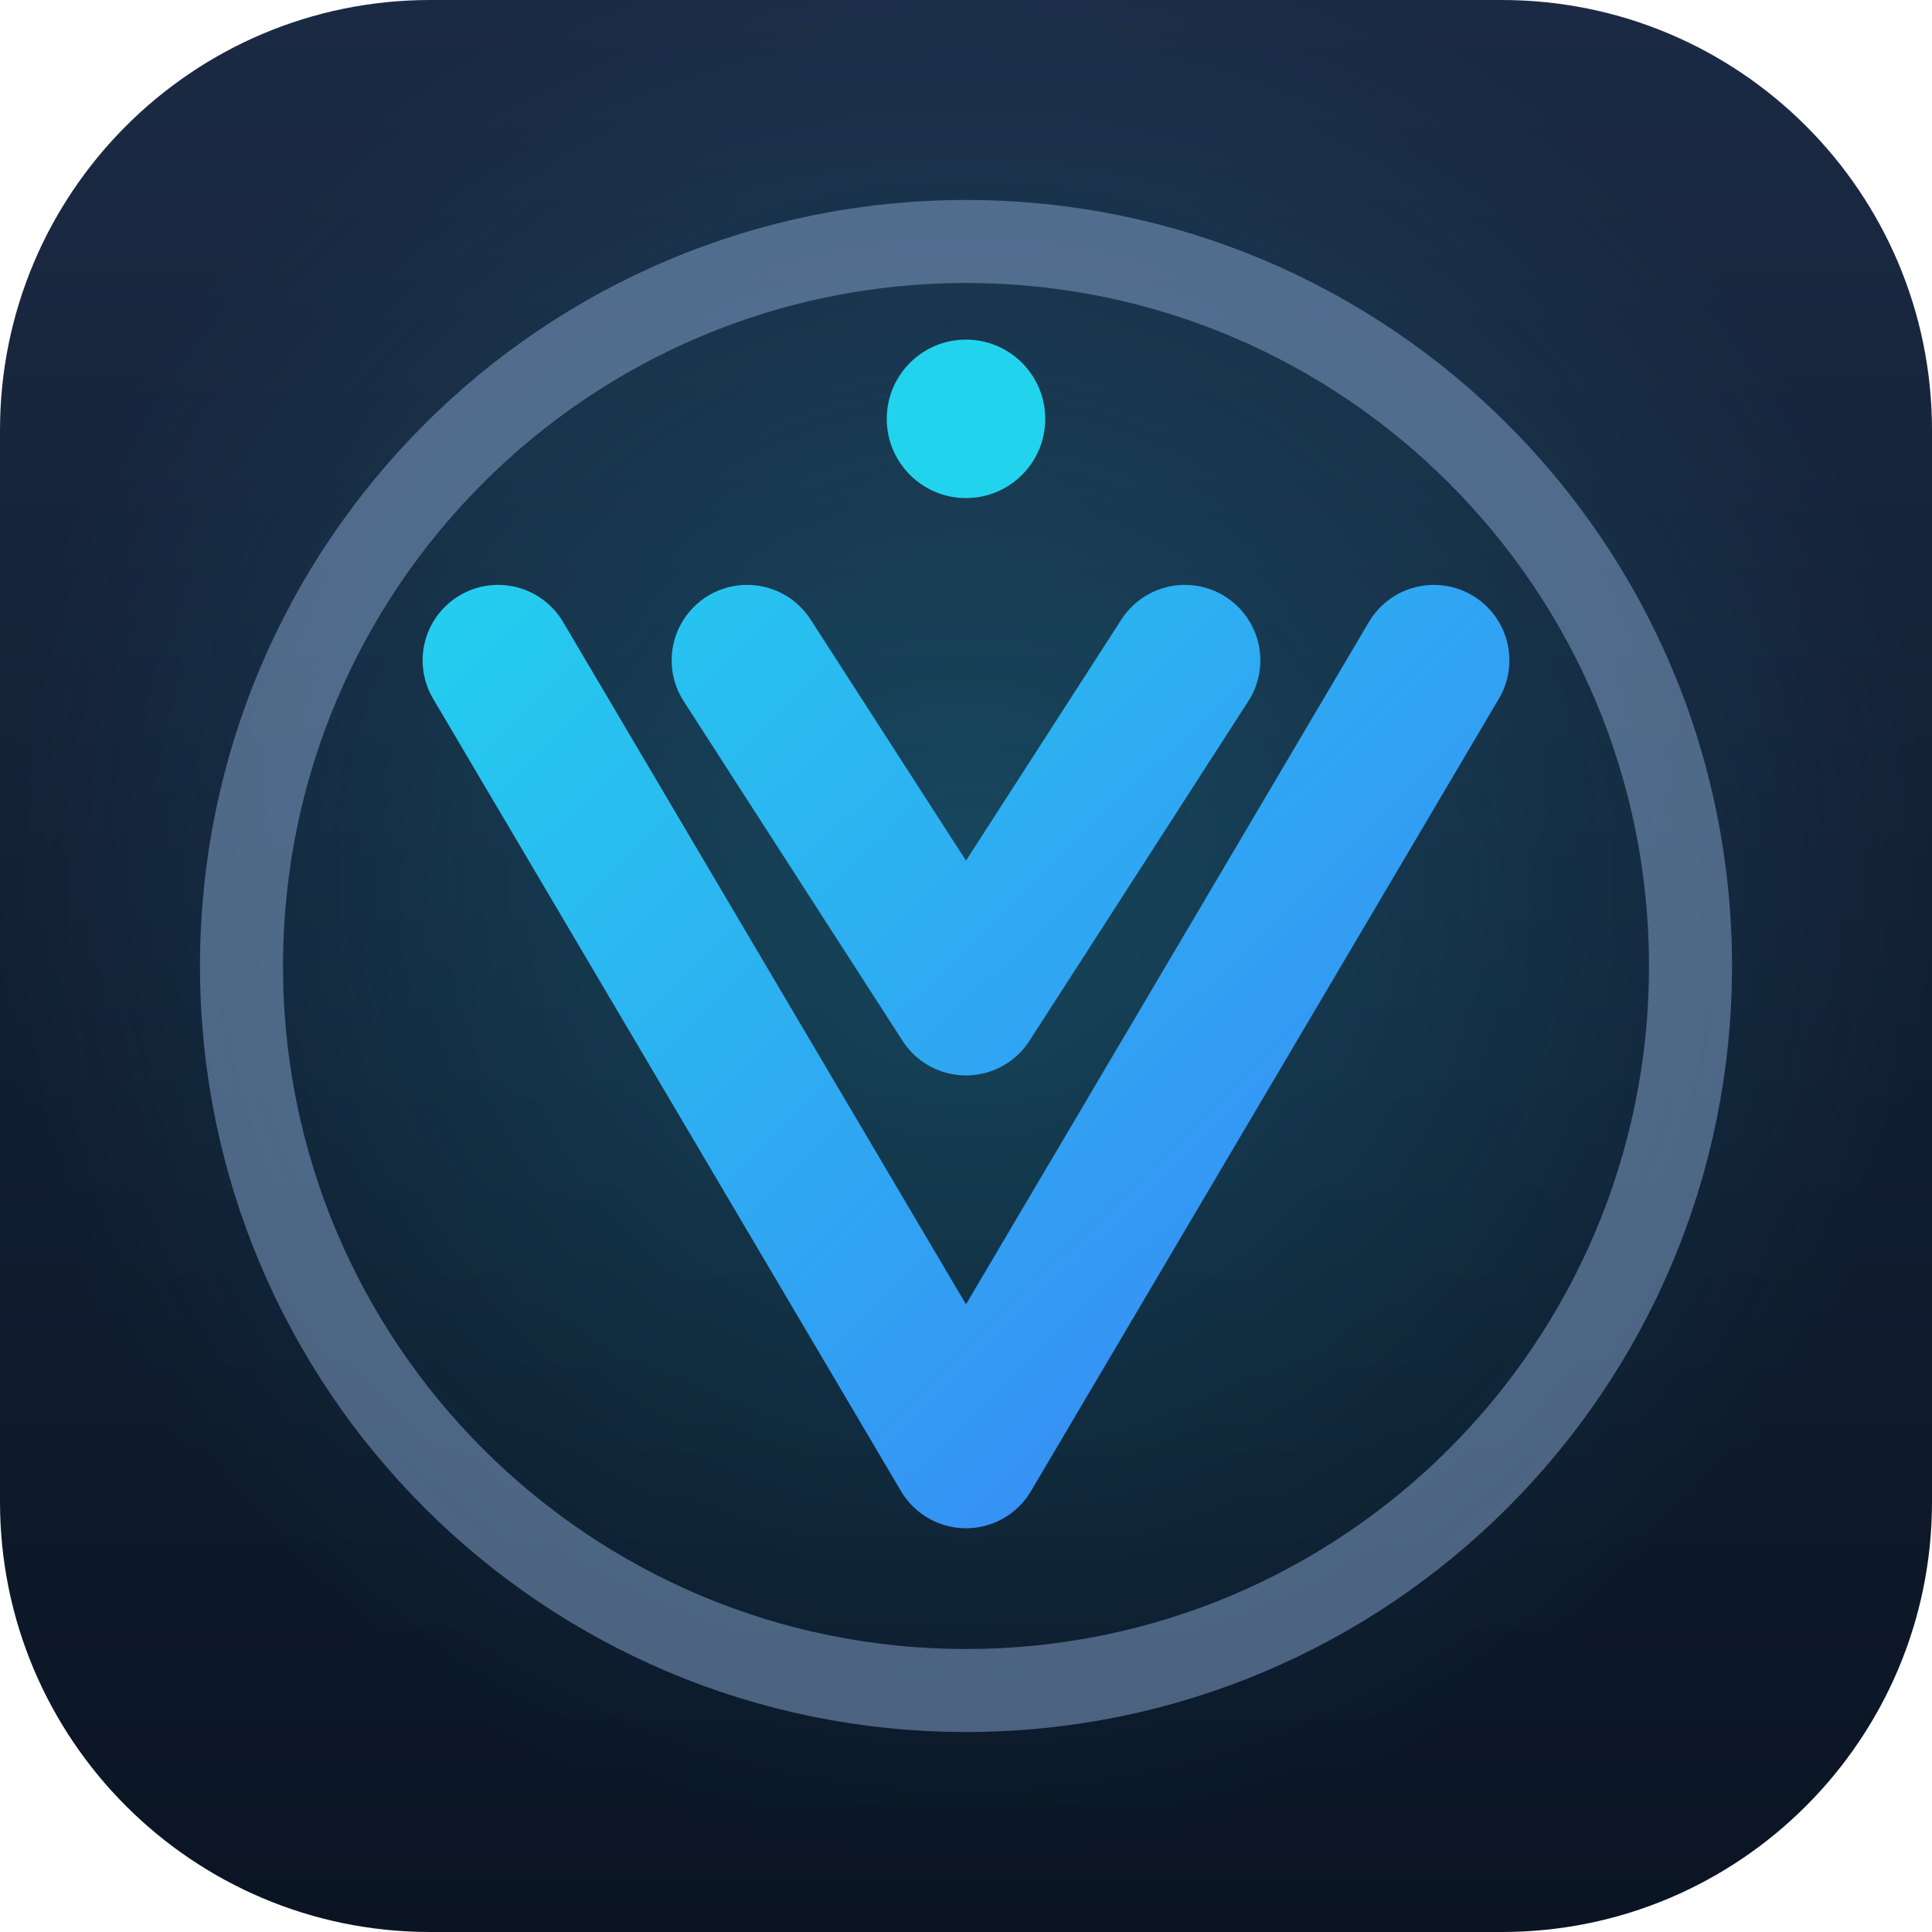
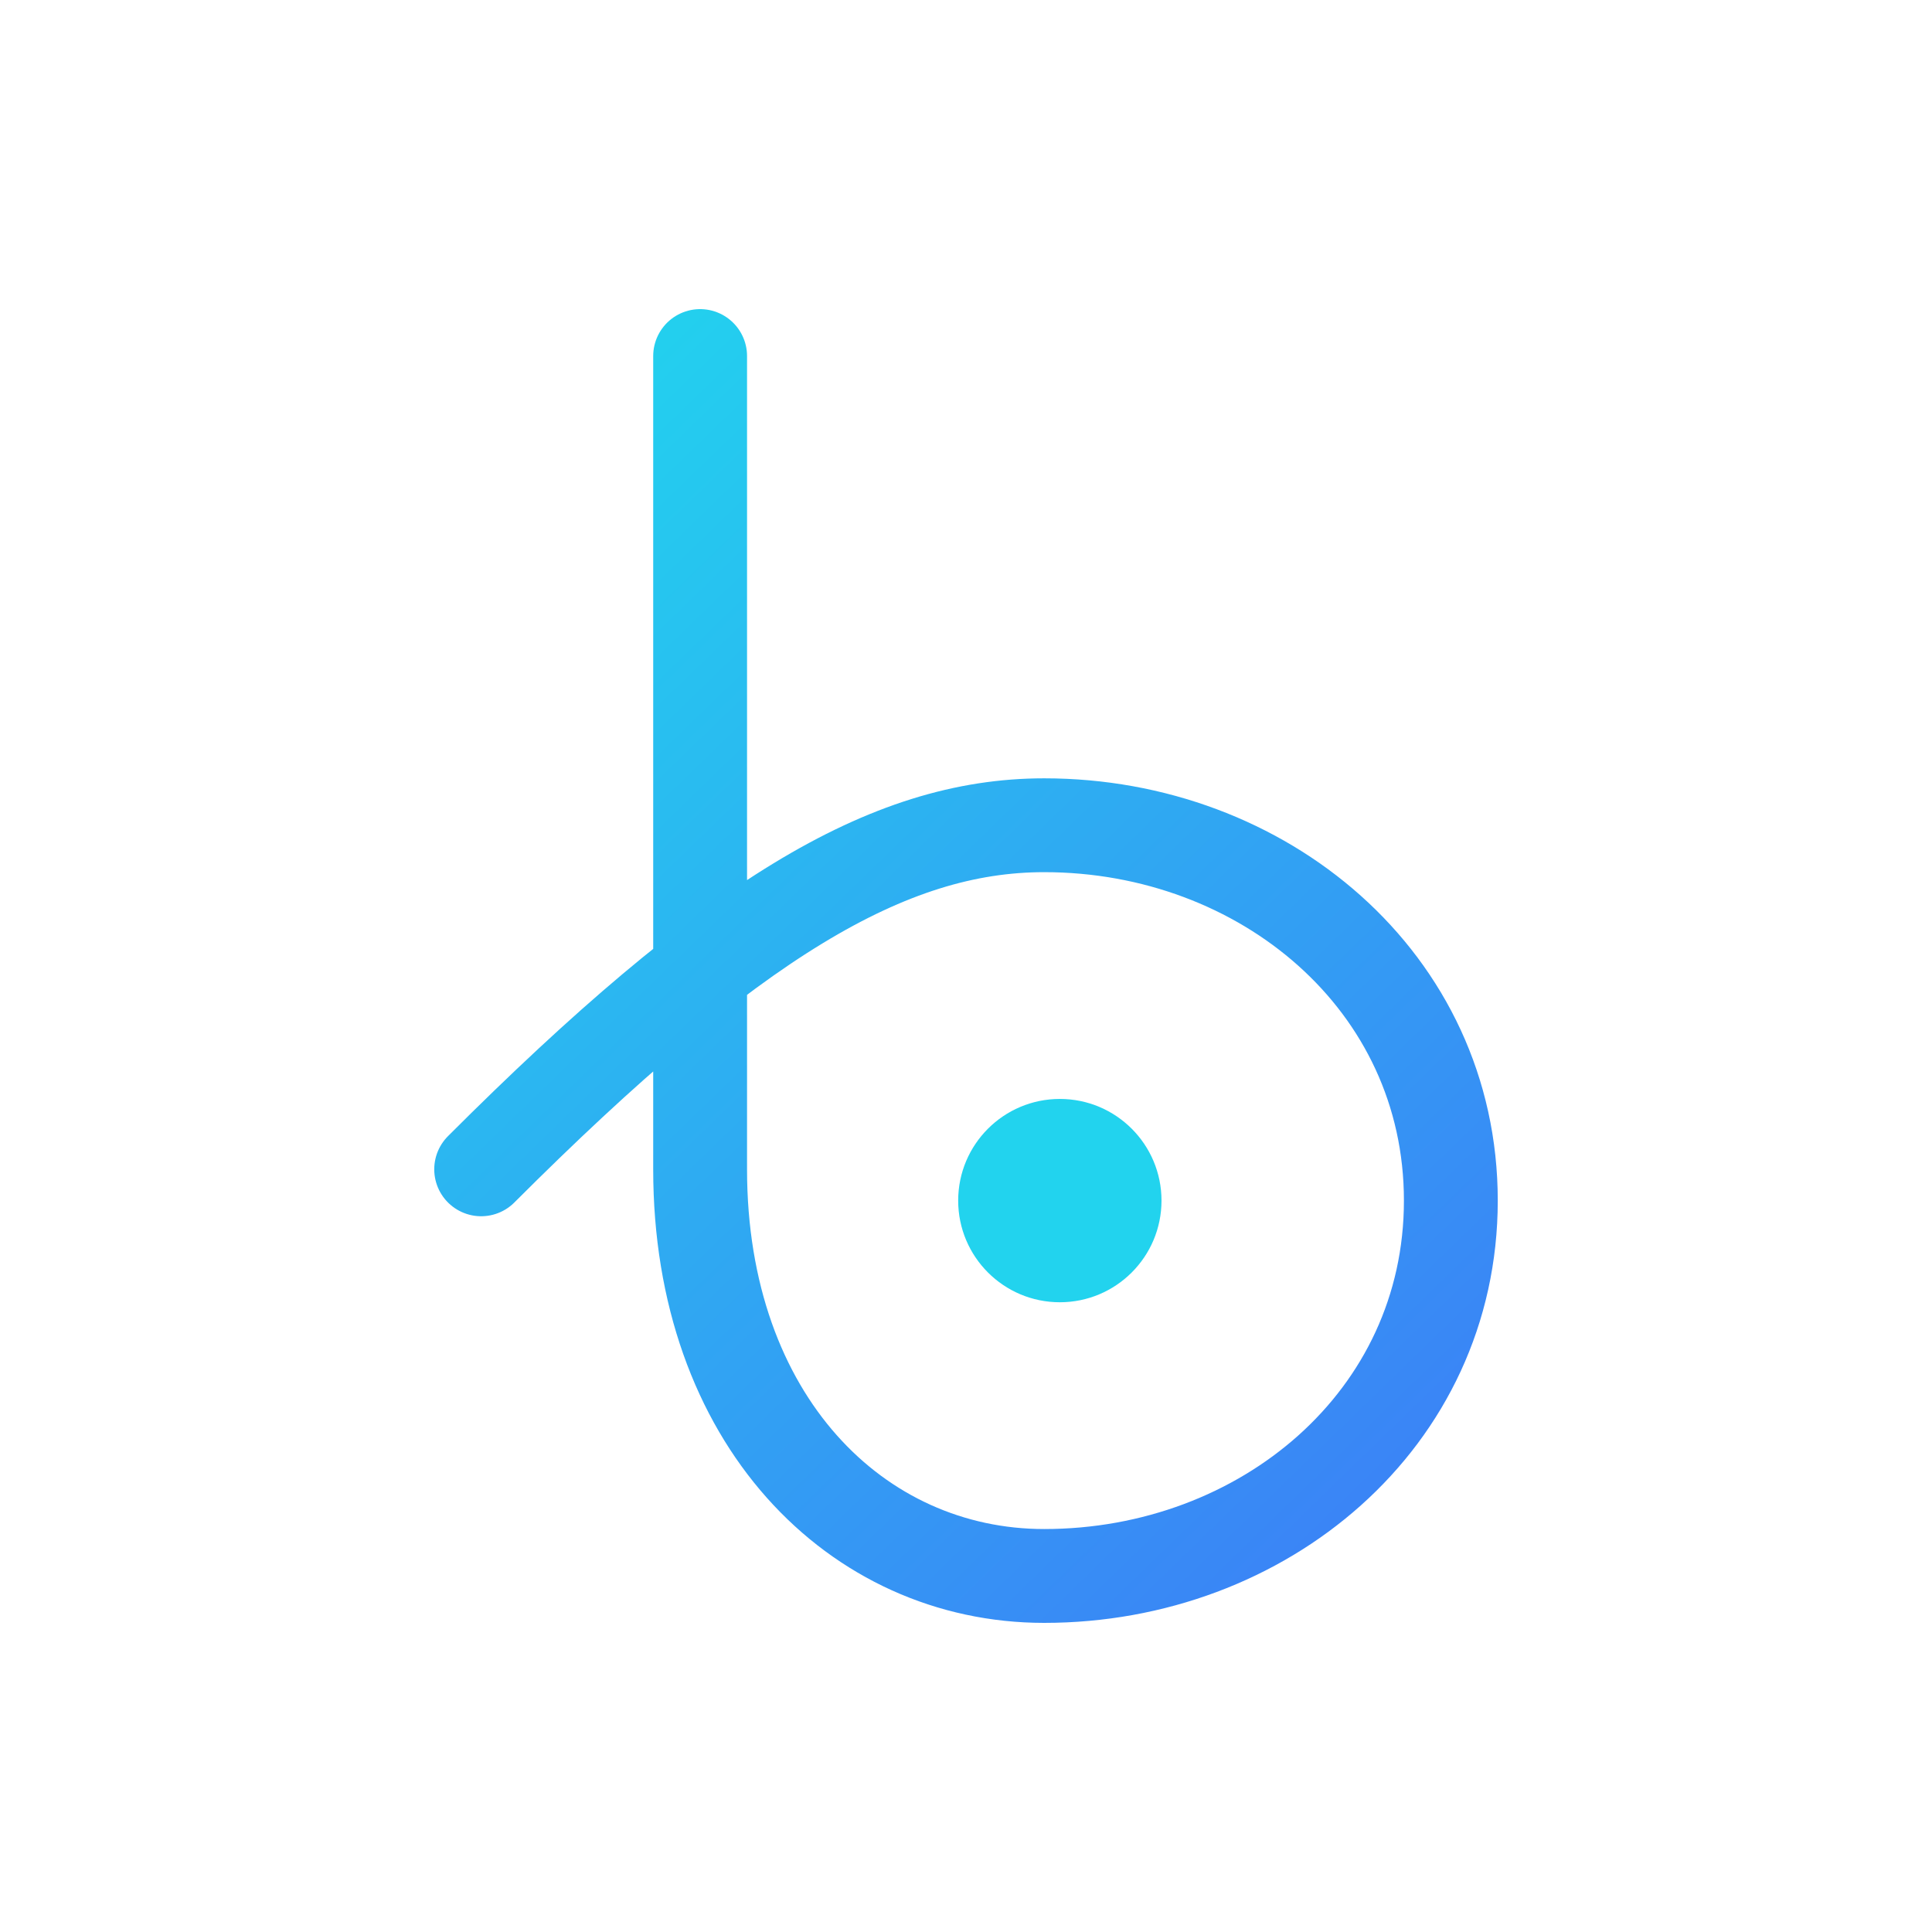
- <svg xmlns="http://www.w3.org/2000/svg" viewBox="0 0 1024 1024" width="1024" height="1024">
+ <svg xmlns="http://www.w3.org/2000/svg" viewBox="0 0 1024 1024">
  <defs>
    <linearGradient id="bg" x1="0" y1="0" x2="0" y2="1">
      <stop offset="0" stop-color="#1b2a44" />
      <stop offset="1" stop-color="#0a1423" />
    </linearGradient>
    <radialGradient id="glow" cx="0.5" cy="0.46" r="0.5">
      <stop offset="0" stop-color="#22d3ee" stop-opacity="0.22" />
      <stop offset="1" stop-color="#22d3ee" stop-opacity="0" />
    </radialGradient>
-     <linearGradient id="stroke" gradientUnits="userSpaceOnUse" x1="248" y1="231" x2="776" y2="776">
+     <linearGradient id="stroke" gradientUnits="userSpaceOnUse" x1="16" y1="14" x2="80" y2="80">
      <stop offset="0" stop-color="#22d3ee" />
      <stop offset="1" stop-color="#3b82f6" />
    </linearGradient>
  </defs>
-   <rect width="1024" height="1024" rx="228" fill="url(#bg)" />
-   <rect width="1024" height="1024" rx="228" fill="url(#glow)" />
-   <circle cx="512" cy="512" r="384" fill="none" stroke="#7f9cc4" stroke-opacity="0.55" stroke-width="44" />
-   <g fill="none" stroke="url(#stroke)" stroke-width="80" stroke-linecap="round" stroke-linejoin="round">
-     <path d="M264 350 L512 770 L760 350" />
-     <path d="M396 350 L512 530 L628 350" />
+   <rect rx="228.352" fill="url(#bg)" />
+   <rect rx="228.352" fill="url(#glow)" />
+   <g transform="translate(512 512) scale(8.2895) translate(-49 -47)">
+     <path d="M32 8 V60 C32 76 42 86 54 86 C68 86 80 76 80 62 C80 48 68 38 54 38 C44 38 34 44 18 60" fill="none" stroke="url(#stroke)" stroke-width="6" stroke-linecap="round" stroke-linejoin="round" />
+     <circle cx="55" cy="62" r="6.5" fill="#22d3ee" />
  </g>
-   <circle cx="512" cy="222" r="42" fill="#22d3ee" />
</svg>
